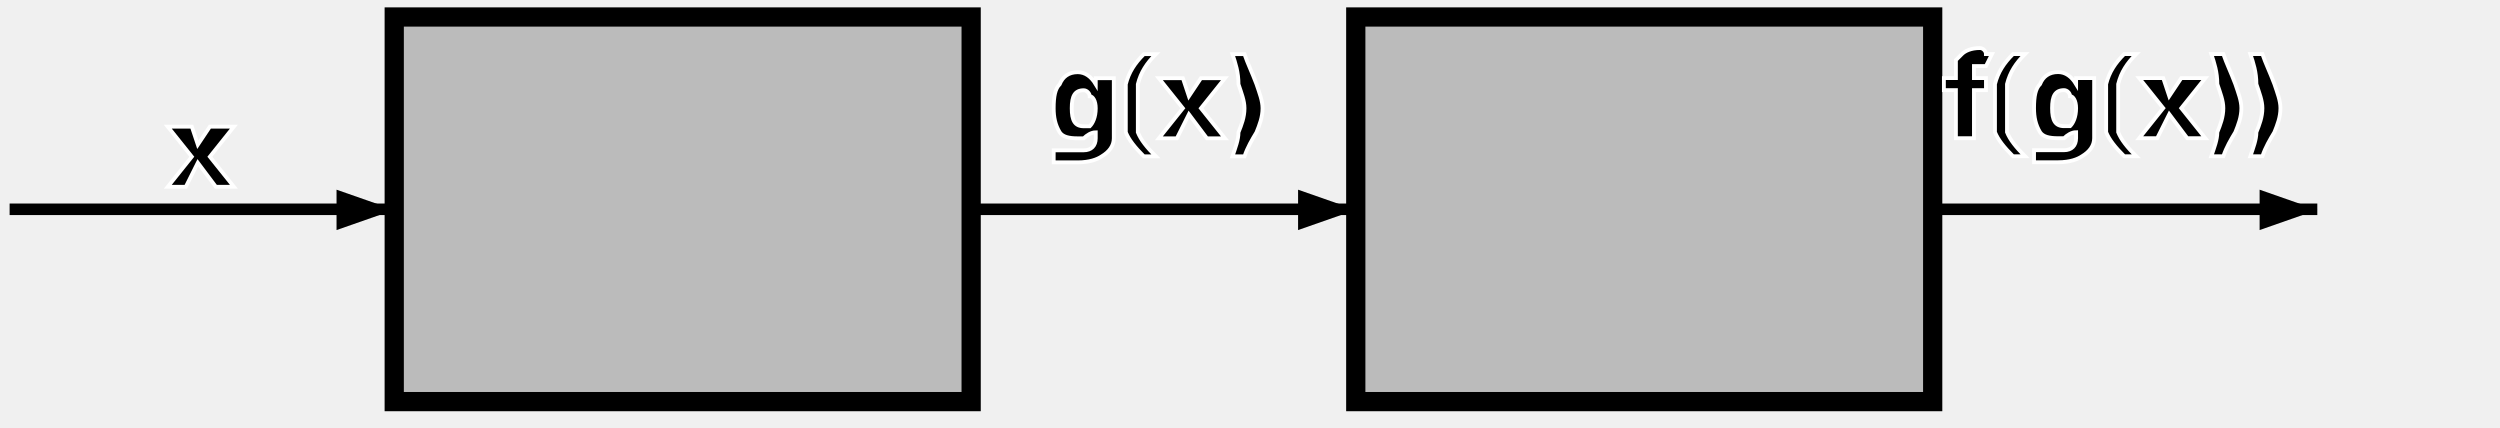
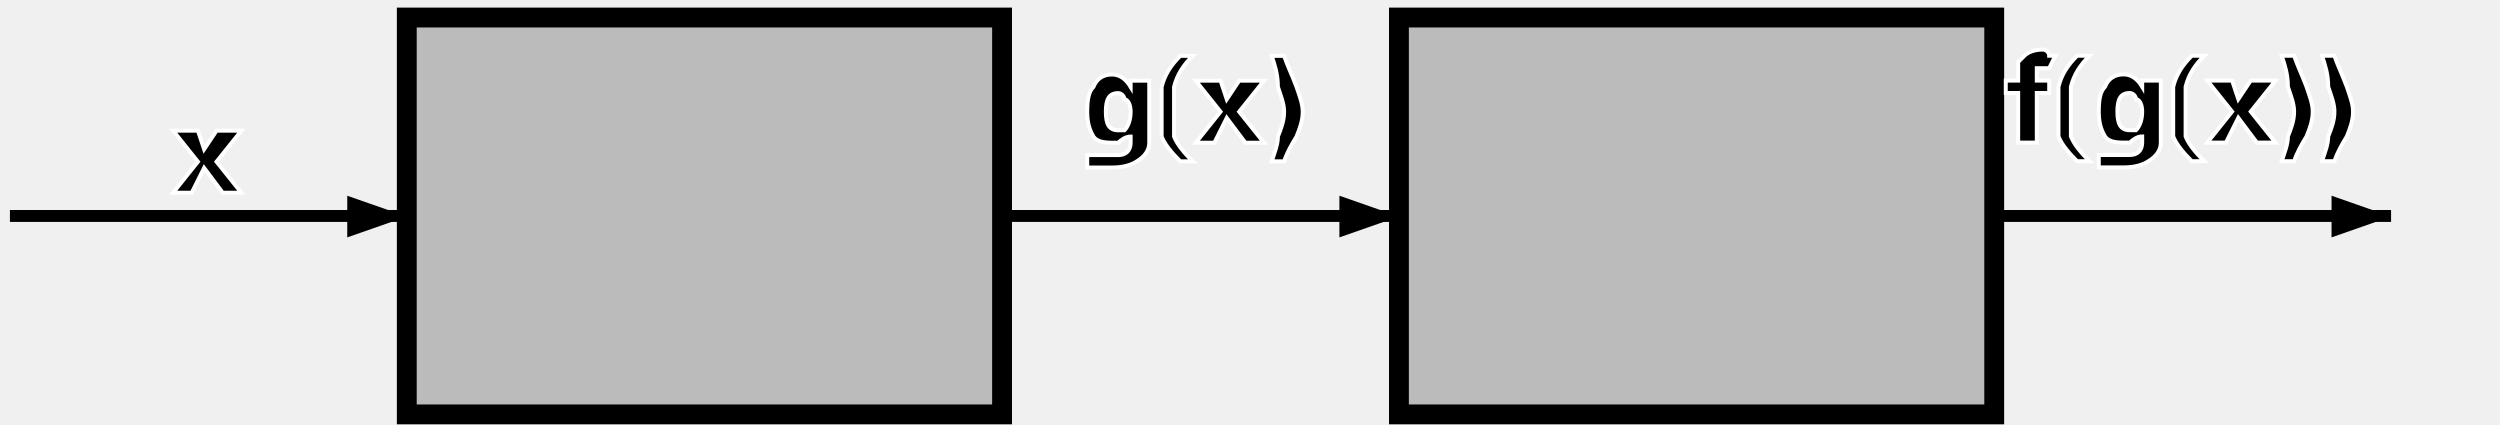
- <svg xmlns="http://www.w3.org/2000/svg" baseProfile="full" height="20" version="1.1" width="117">
+ <svg xmlns="http://www.w3.org/2000/svg" baseProfile="full" height="200" version="1.1" width="1178">
  <defs>
    <marker id="arrow" markerHeight="3.5" markerWidth="5" orient="auto" refX="5.0" refY="1.7">
      <polygon points="0,0 5,1.75 0,3.5" />
    </marker>
  </defs>
-   <g style="fill:white; stroke: black; stroke-width: 0.01;" transform="scale(18.0) translate(0.525 0.5441748)">
+   <g style="fill:white; stroke: black; stroke-width: 0.01;" transform="scale(187.0) translate(0.525 0.5441748)">
    <g>
      <g>
        <g>
          <g>
            <g>
              <g>
                <g>
                  <g>
                    <g transform="translate(-0.5 -0.0)">
                      <g style="stroke-width: 0.03;">
                        <g style=";" transform="scale(1)">
                          <polyline marker-end="url(#arrow)" points="0,0 1,0" />
                        </g>
                      </g>
                    </g>
                  </g>
                  <g transform="translate(1.25 0)">
                    <g style="fill: #bbbbbb;">
                      <g style="stroke-width: 0.05;">
                        <g style=";" transform="scale(1)">
                          <rect height="1" width="1.5" x="-0.75" y="-0.5" />
                        </g>
                      </g>
                    </g>
                  </g>
                </g>
                <g transform="translate(2.5 0)">
                  <g>
                    <g transform="translate(-0.5 -0.0)">
                      <g style="stroke-width: 0.03;">
                        <g style=";" transform="scale(1)">
                          <polyline marker-end="url(#arrow)" points="0,0 1,0" />
                        </g>
                      </g>
                    </g>
                  </g>
                </g>
              </g>
              <g transform="translate(3.75 0)">
                <g style="fill: #bbbbbb;">
                  <g style="stroke-width: 0.05;">
                    <g style=";" transform="scale(1)">
                      <rect height="1" width="1.5" x="-0.75" y="-0.5" />
                    </g>
                  </g>
                </g>
              </g>
            </g>
            <g transform="translate(5.0 0)">
              <g>
                <g transform="translate(-0.5 -0.0)">
                  <g style="stroke-width: 0.03;">
                    <g style=";" transform="scale(1)">
                      <polyline marker-end="url(#arrow)" points="0,0 1,0" />
                    </g>
                  </g>
                </g>
              </g>
            </g>
          </g>
          <g transform="translate(0.0 -0.1640625)">
            <g style="stroke: #ffffff;">
              <g style="fill: #000000;">
                <g style=";" transform="scale(1)">
                  <text style="text-align:center; dominant-baseline:middle;&#10;                      font-family:sans-serif; font-weight: bold;&#10;                      font-size:0.3px" transform="translate(-0.08876953, 0)">x</text>
                </g>
              </g>
            </g>
          </g>
        </g>
        <g transform="translate(2.5 -0.2900391)">
          <g style="stroke: #ffffff;">
            <g style="fill: #000000;">
              <g style=";" transform="scale(1)">
                <text style="text-align:center; dominant-baseline:middle;&#10;                      font-family:sans-serif; font-weight: bold;&#10;                      font-size:0.3px" transform="translate(-0.3010254, 0)">g(x)</text>
              </g>
            </g>
          </g>
        </g>
      </g>
      <g transform="translate(5.0 -0.290332)">
        <g style="stroke: #ffffff;">
          <g style="fill: #000000;">
            <g style=";" transform="scale(1)">
              <text style="text-align:center; dominant-baseline:middle;&#10;                      font-family:sans-serif; font-weight: bold;&#10;                      font-size:0.3px" transform="translate(-0.470874, 0)">f(g(x))</text>
            </g>
          </g>
        </g>
      </g>
    </g>
  </g>
</svg>
